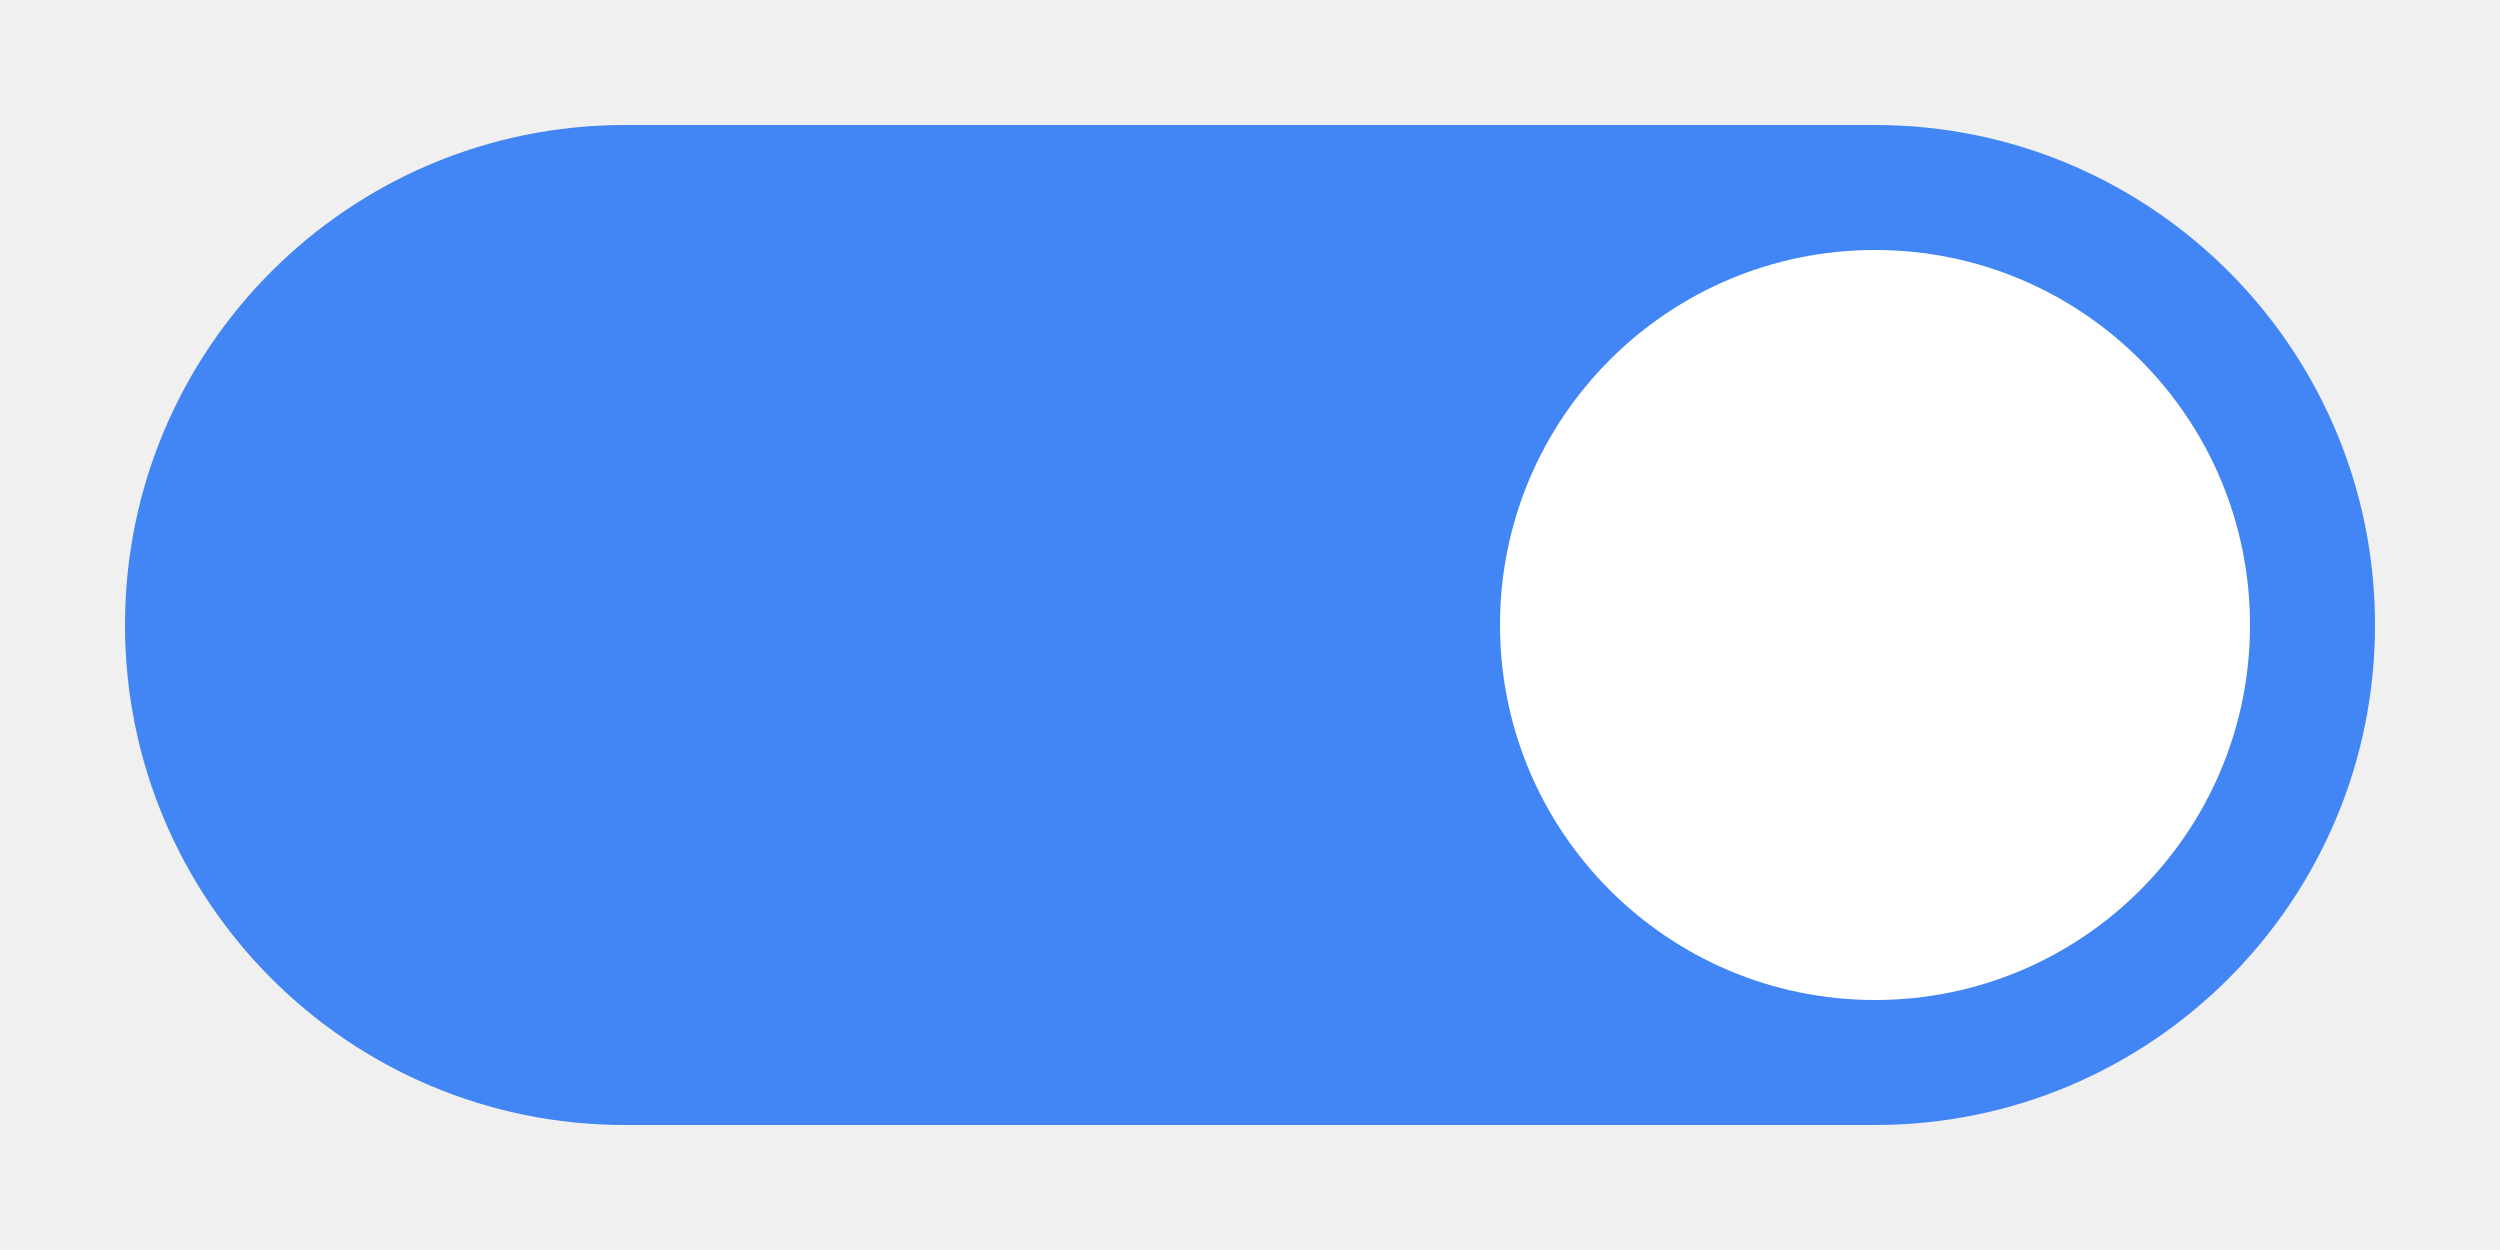
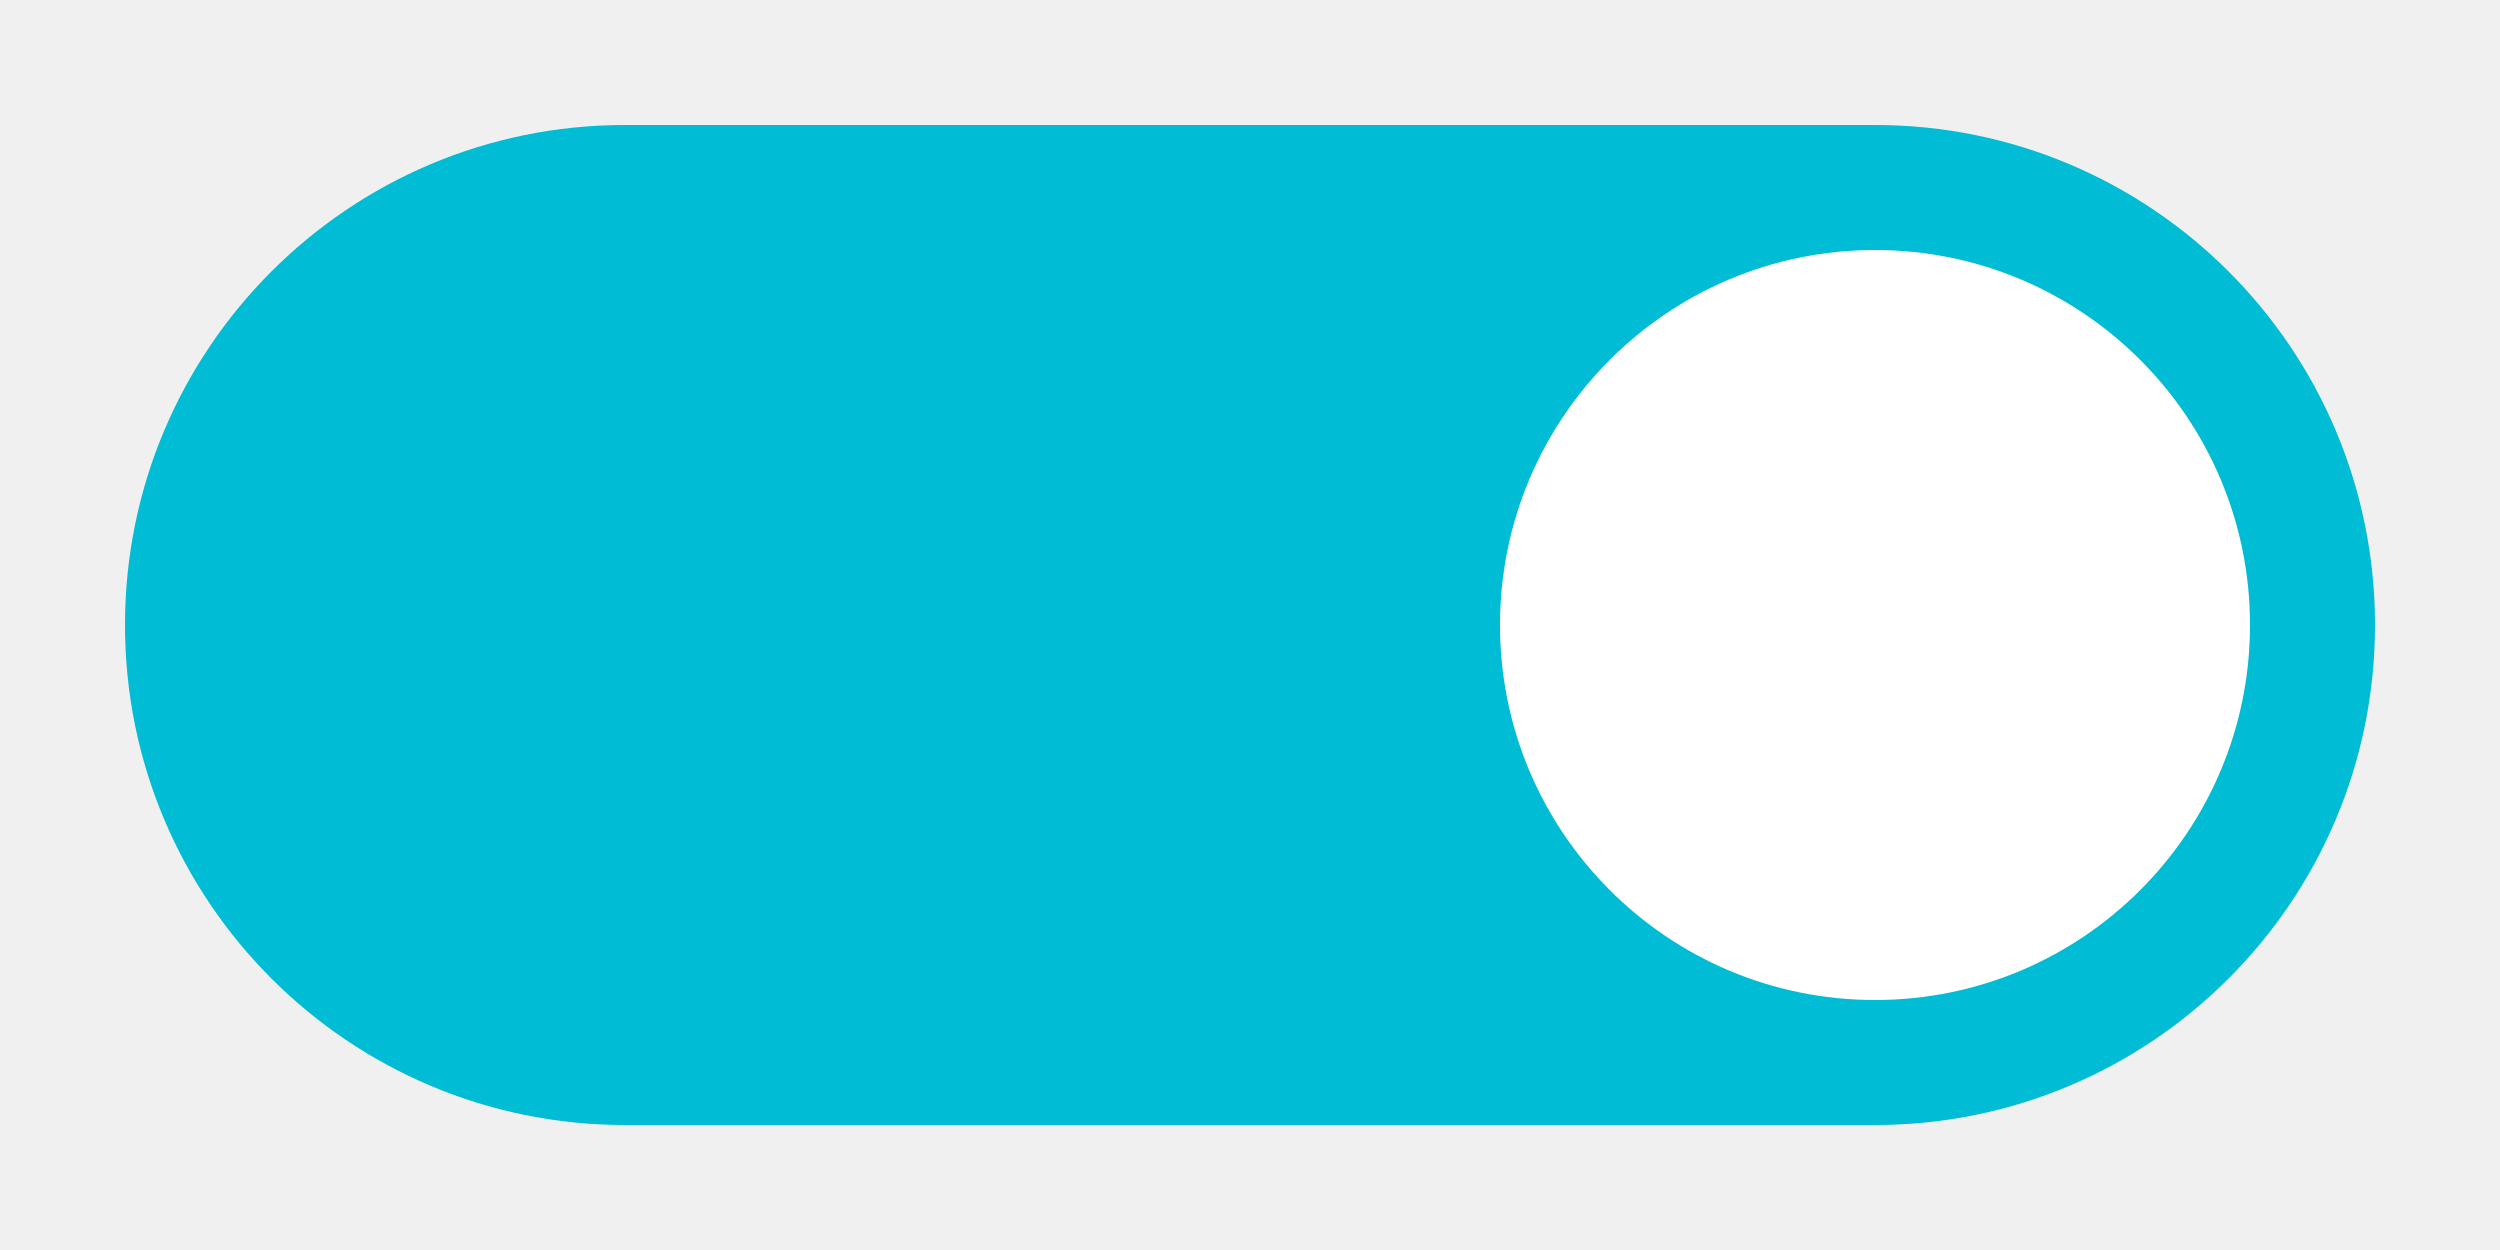
<svg xmlns="http://www.w3.org/2000/svg" width="40" height="20" viewBox="0 0 40 20">
-   <rect x="2" y="2" width="36" height="16" ry="8" fill="#4285F4" />
+   <rect x="2" y="2" width="36" height="16" ry="8" fill="#00bcd4" />
  <circle cx="30" cy="10" r="6" fill="#FFFFFF" />
</svg>
